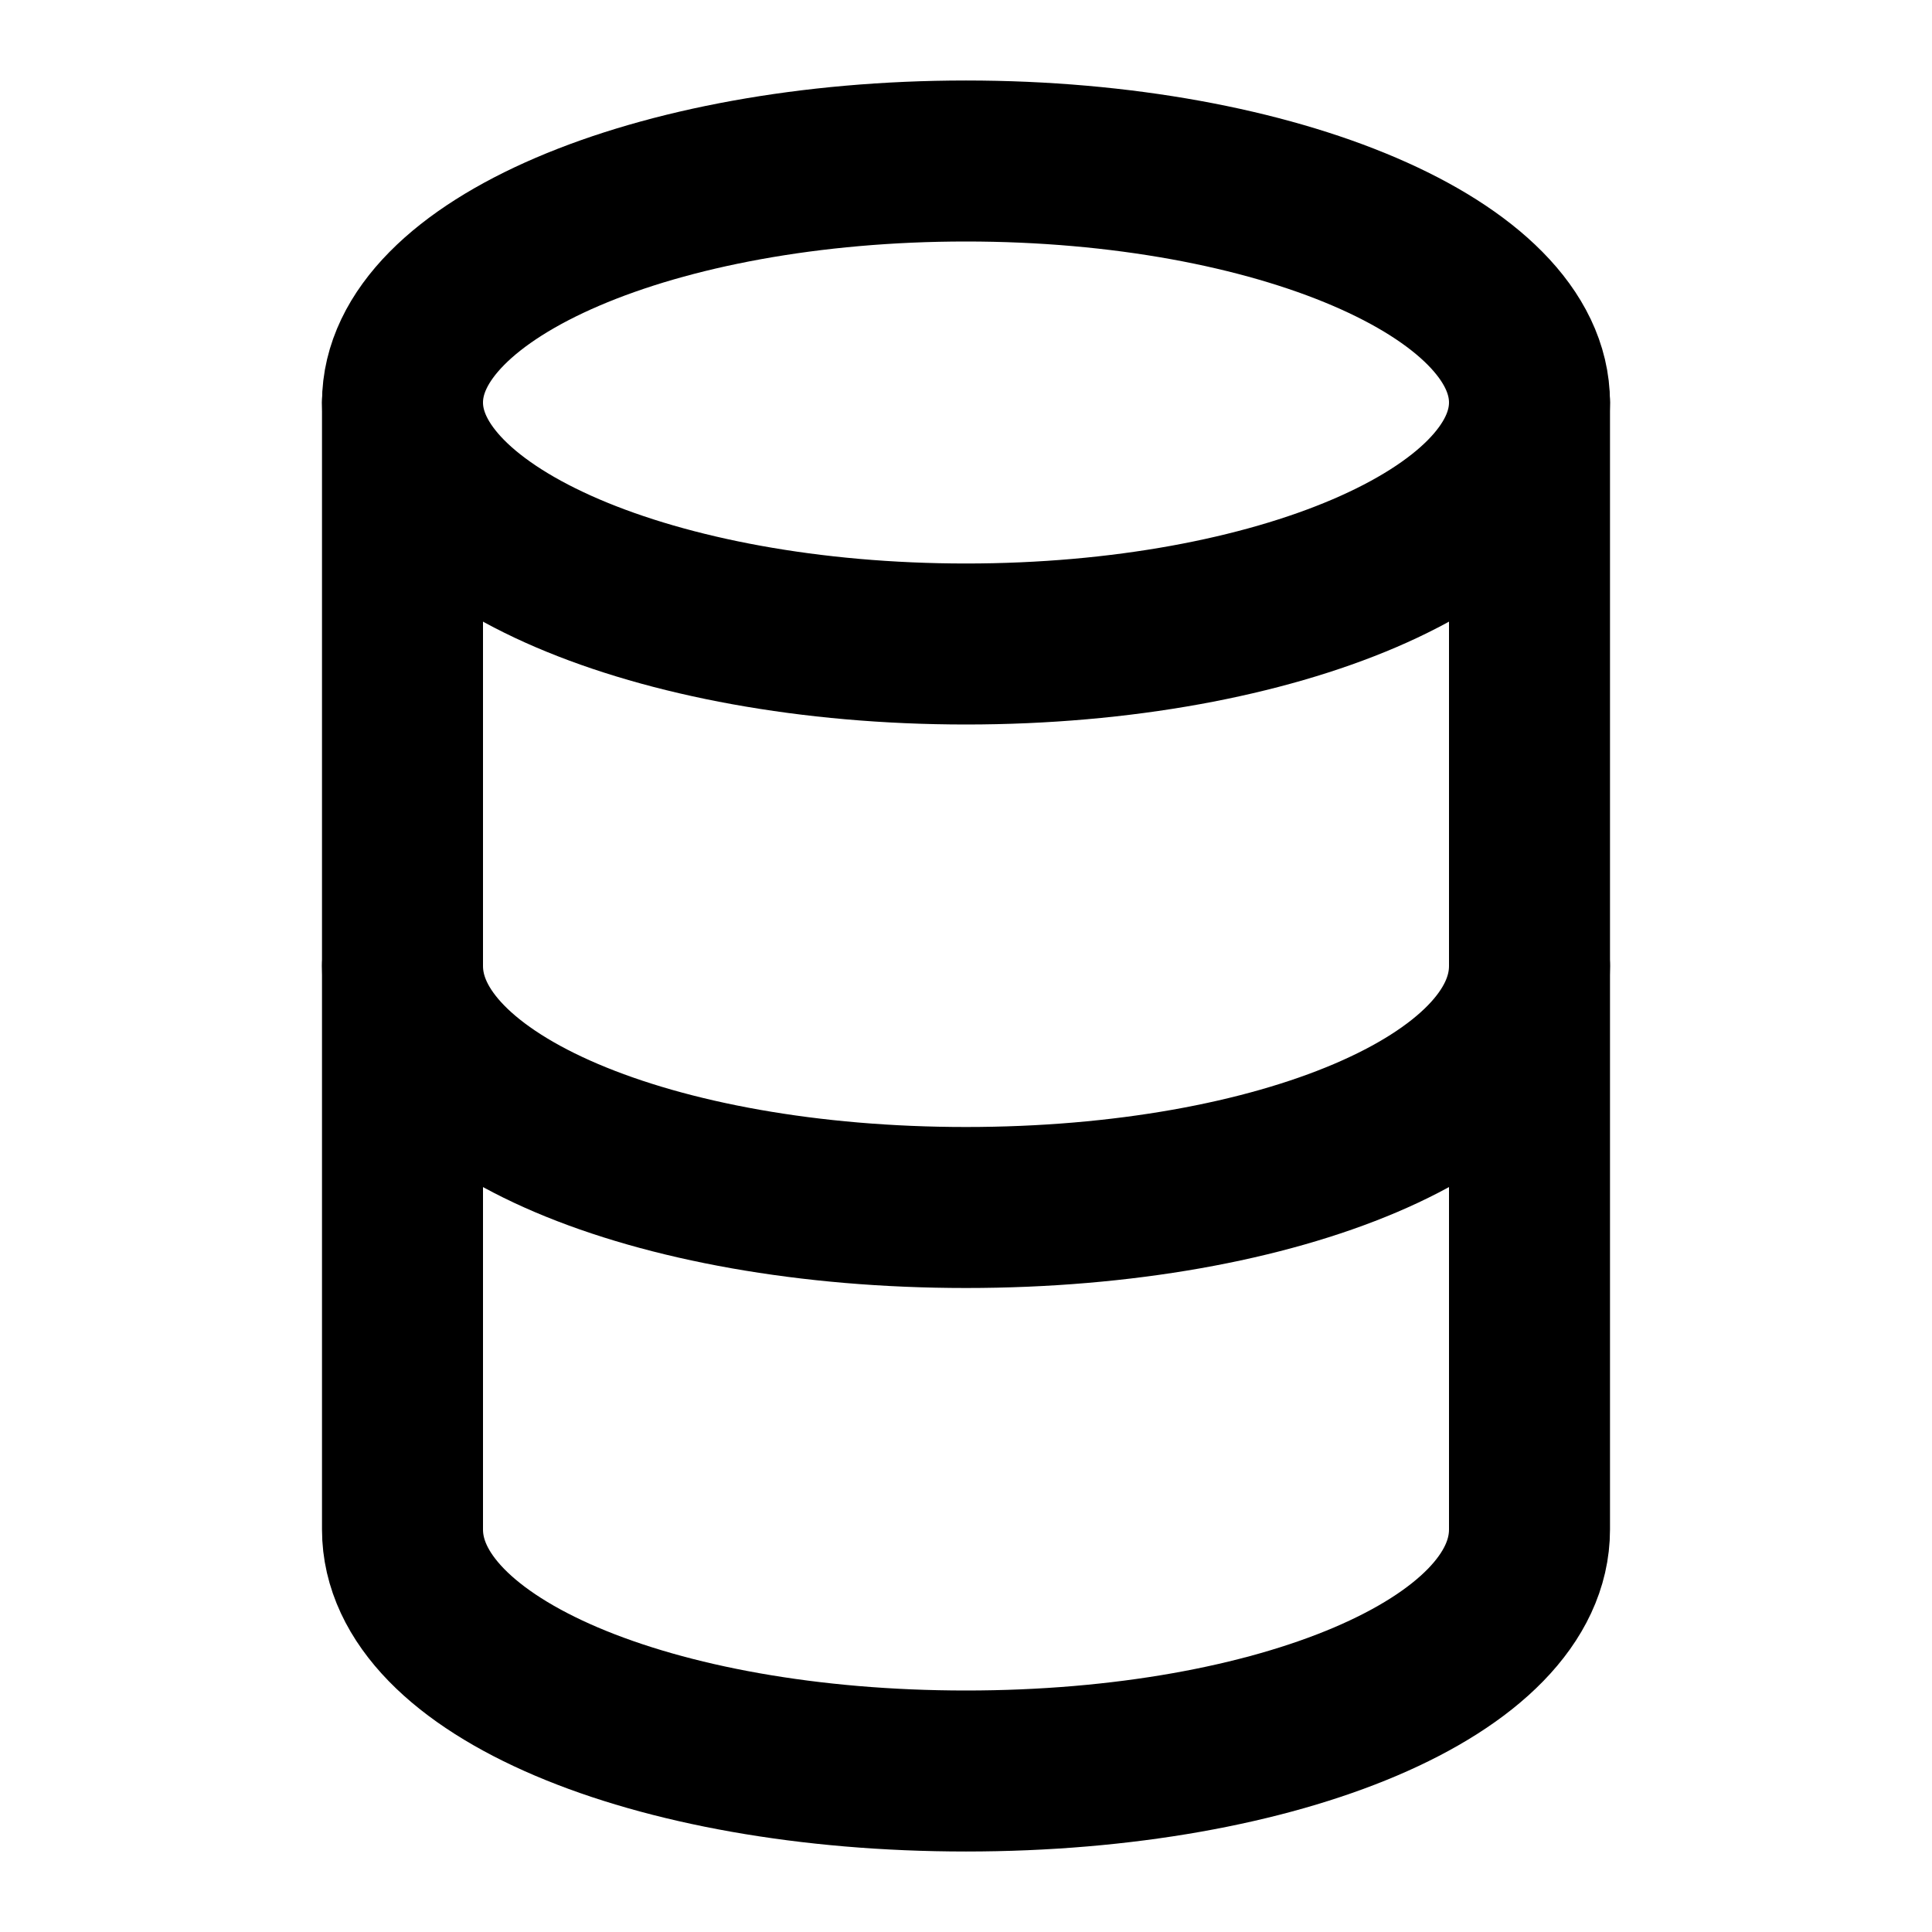
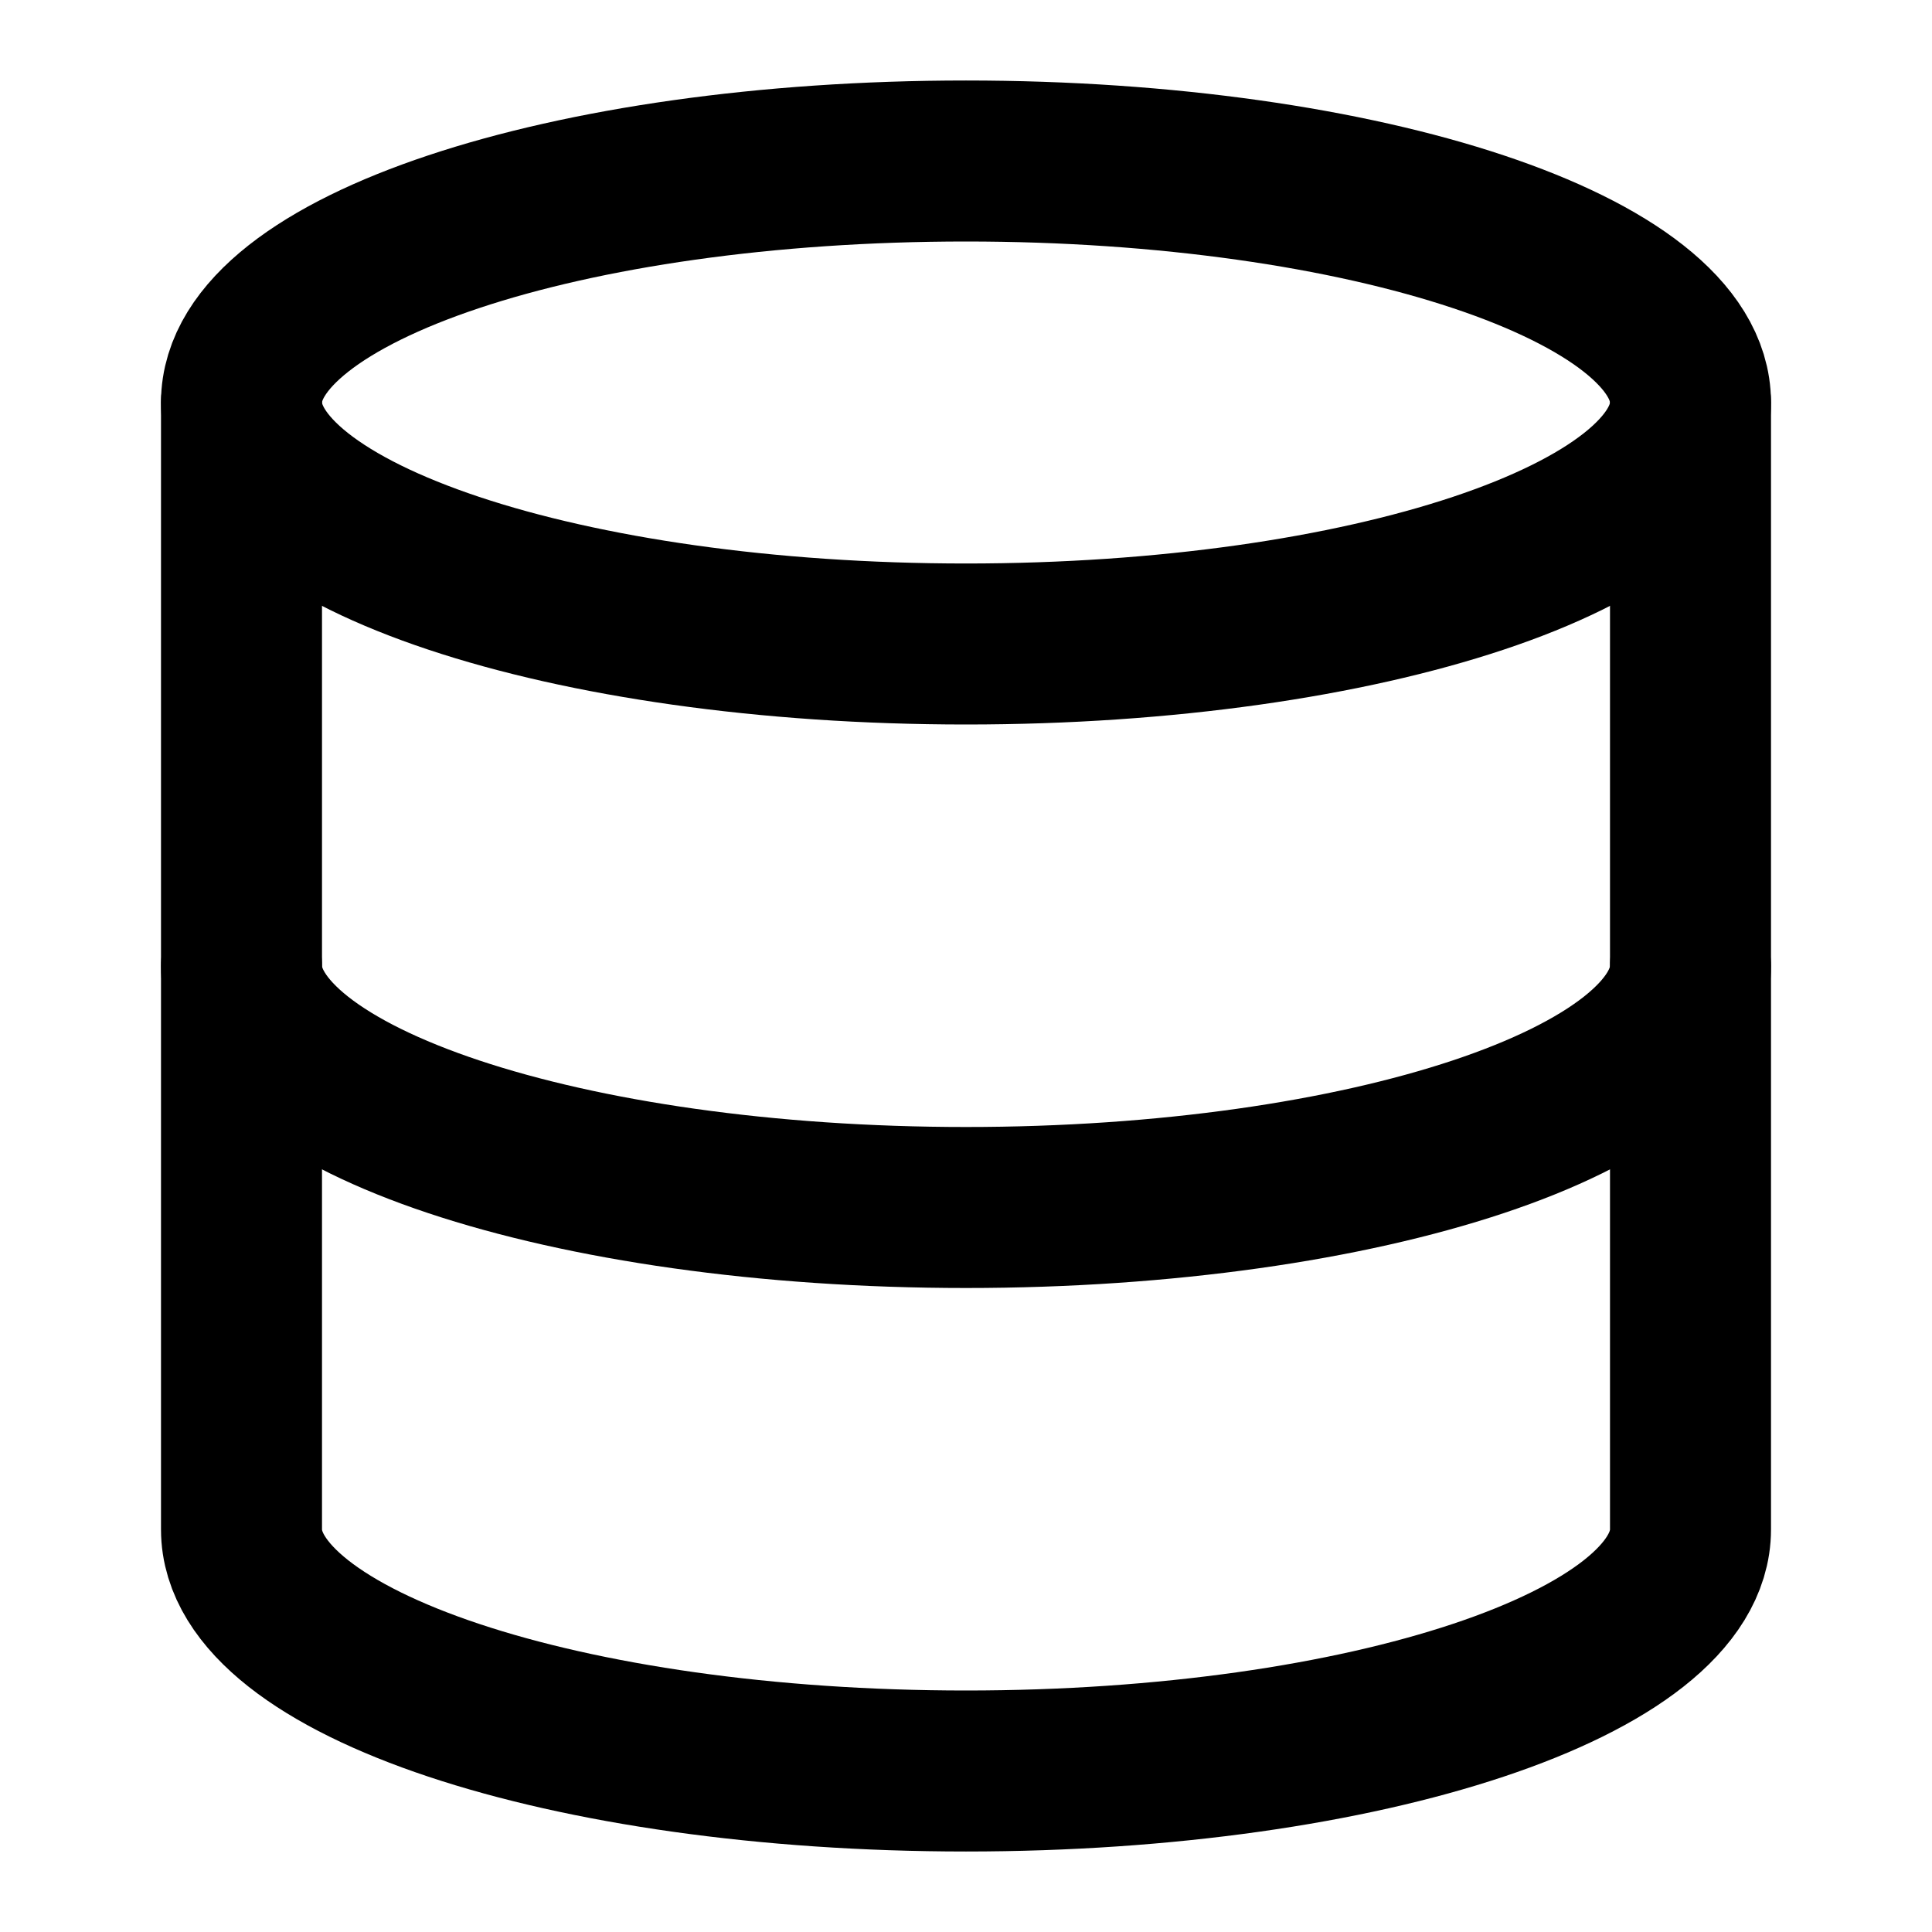
- <svg xmlns="http://www.w3.org/2000/svg" width="24" height="24" viewBox="0 0 24 24" fill="none" stroke="currentColor" stroke-width="2" stroke-linecap="round" stroke-linejoin="round">
-   <ellipse cx="12" cy="5" rx="7" ry="3" />
-   <path d="M5 5v14c0 1.7 3.1 3 7 3s7-1.3 7-3V5" />
-   <path d="M5 12c0 1.7 3.1 3 7 3s7-1.3 7-3" />
+ <svg xmlns="http://www.w3.org/2000/svg" class="lucide lucide-database" width="24" height="24" viewBox="0 0 24 24" fill="none" stroke="currentColor" stroke-width="2" stroke-linecap="round" stroke-linejoin="round">
+   <ellipse cx="12" cy="5" rx="9" ry="3" />
+   <path d="M3 5V19A9 3 0 0 0 21 19V5" />
+   <path d="M3 12A9 3 0 0 0 21 12" />
</svg>
